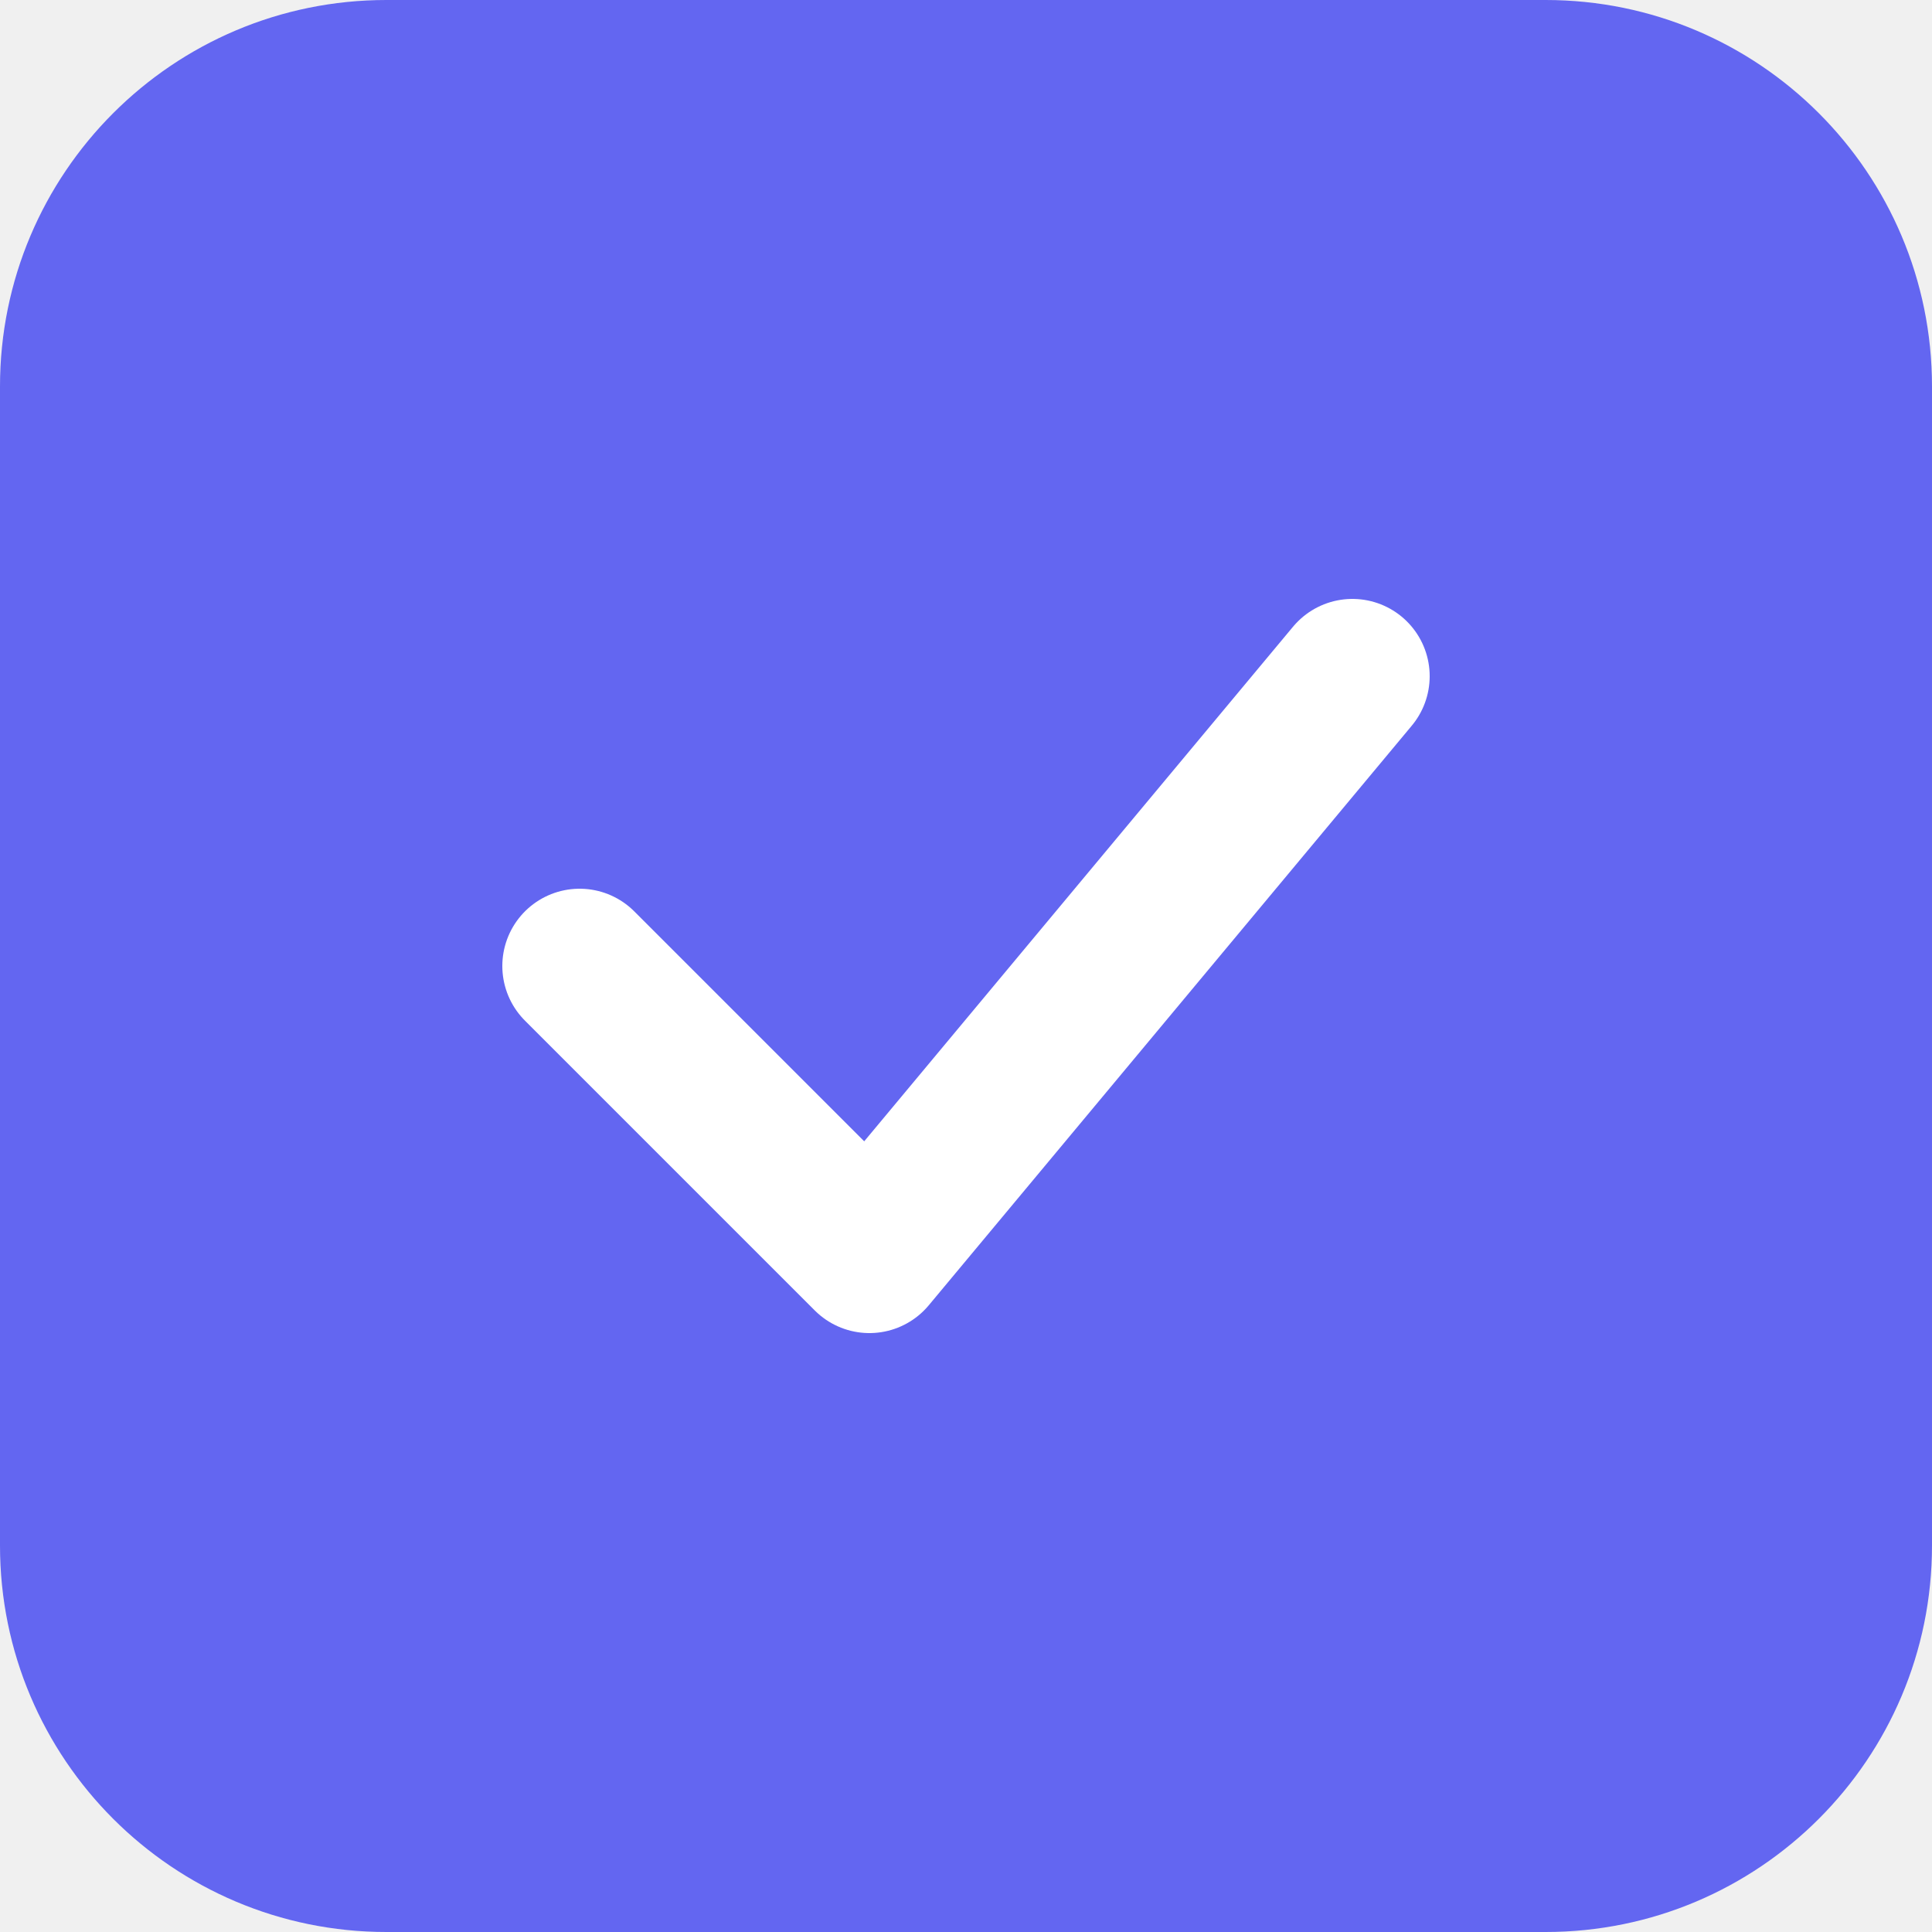
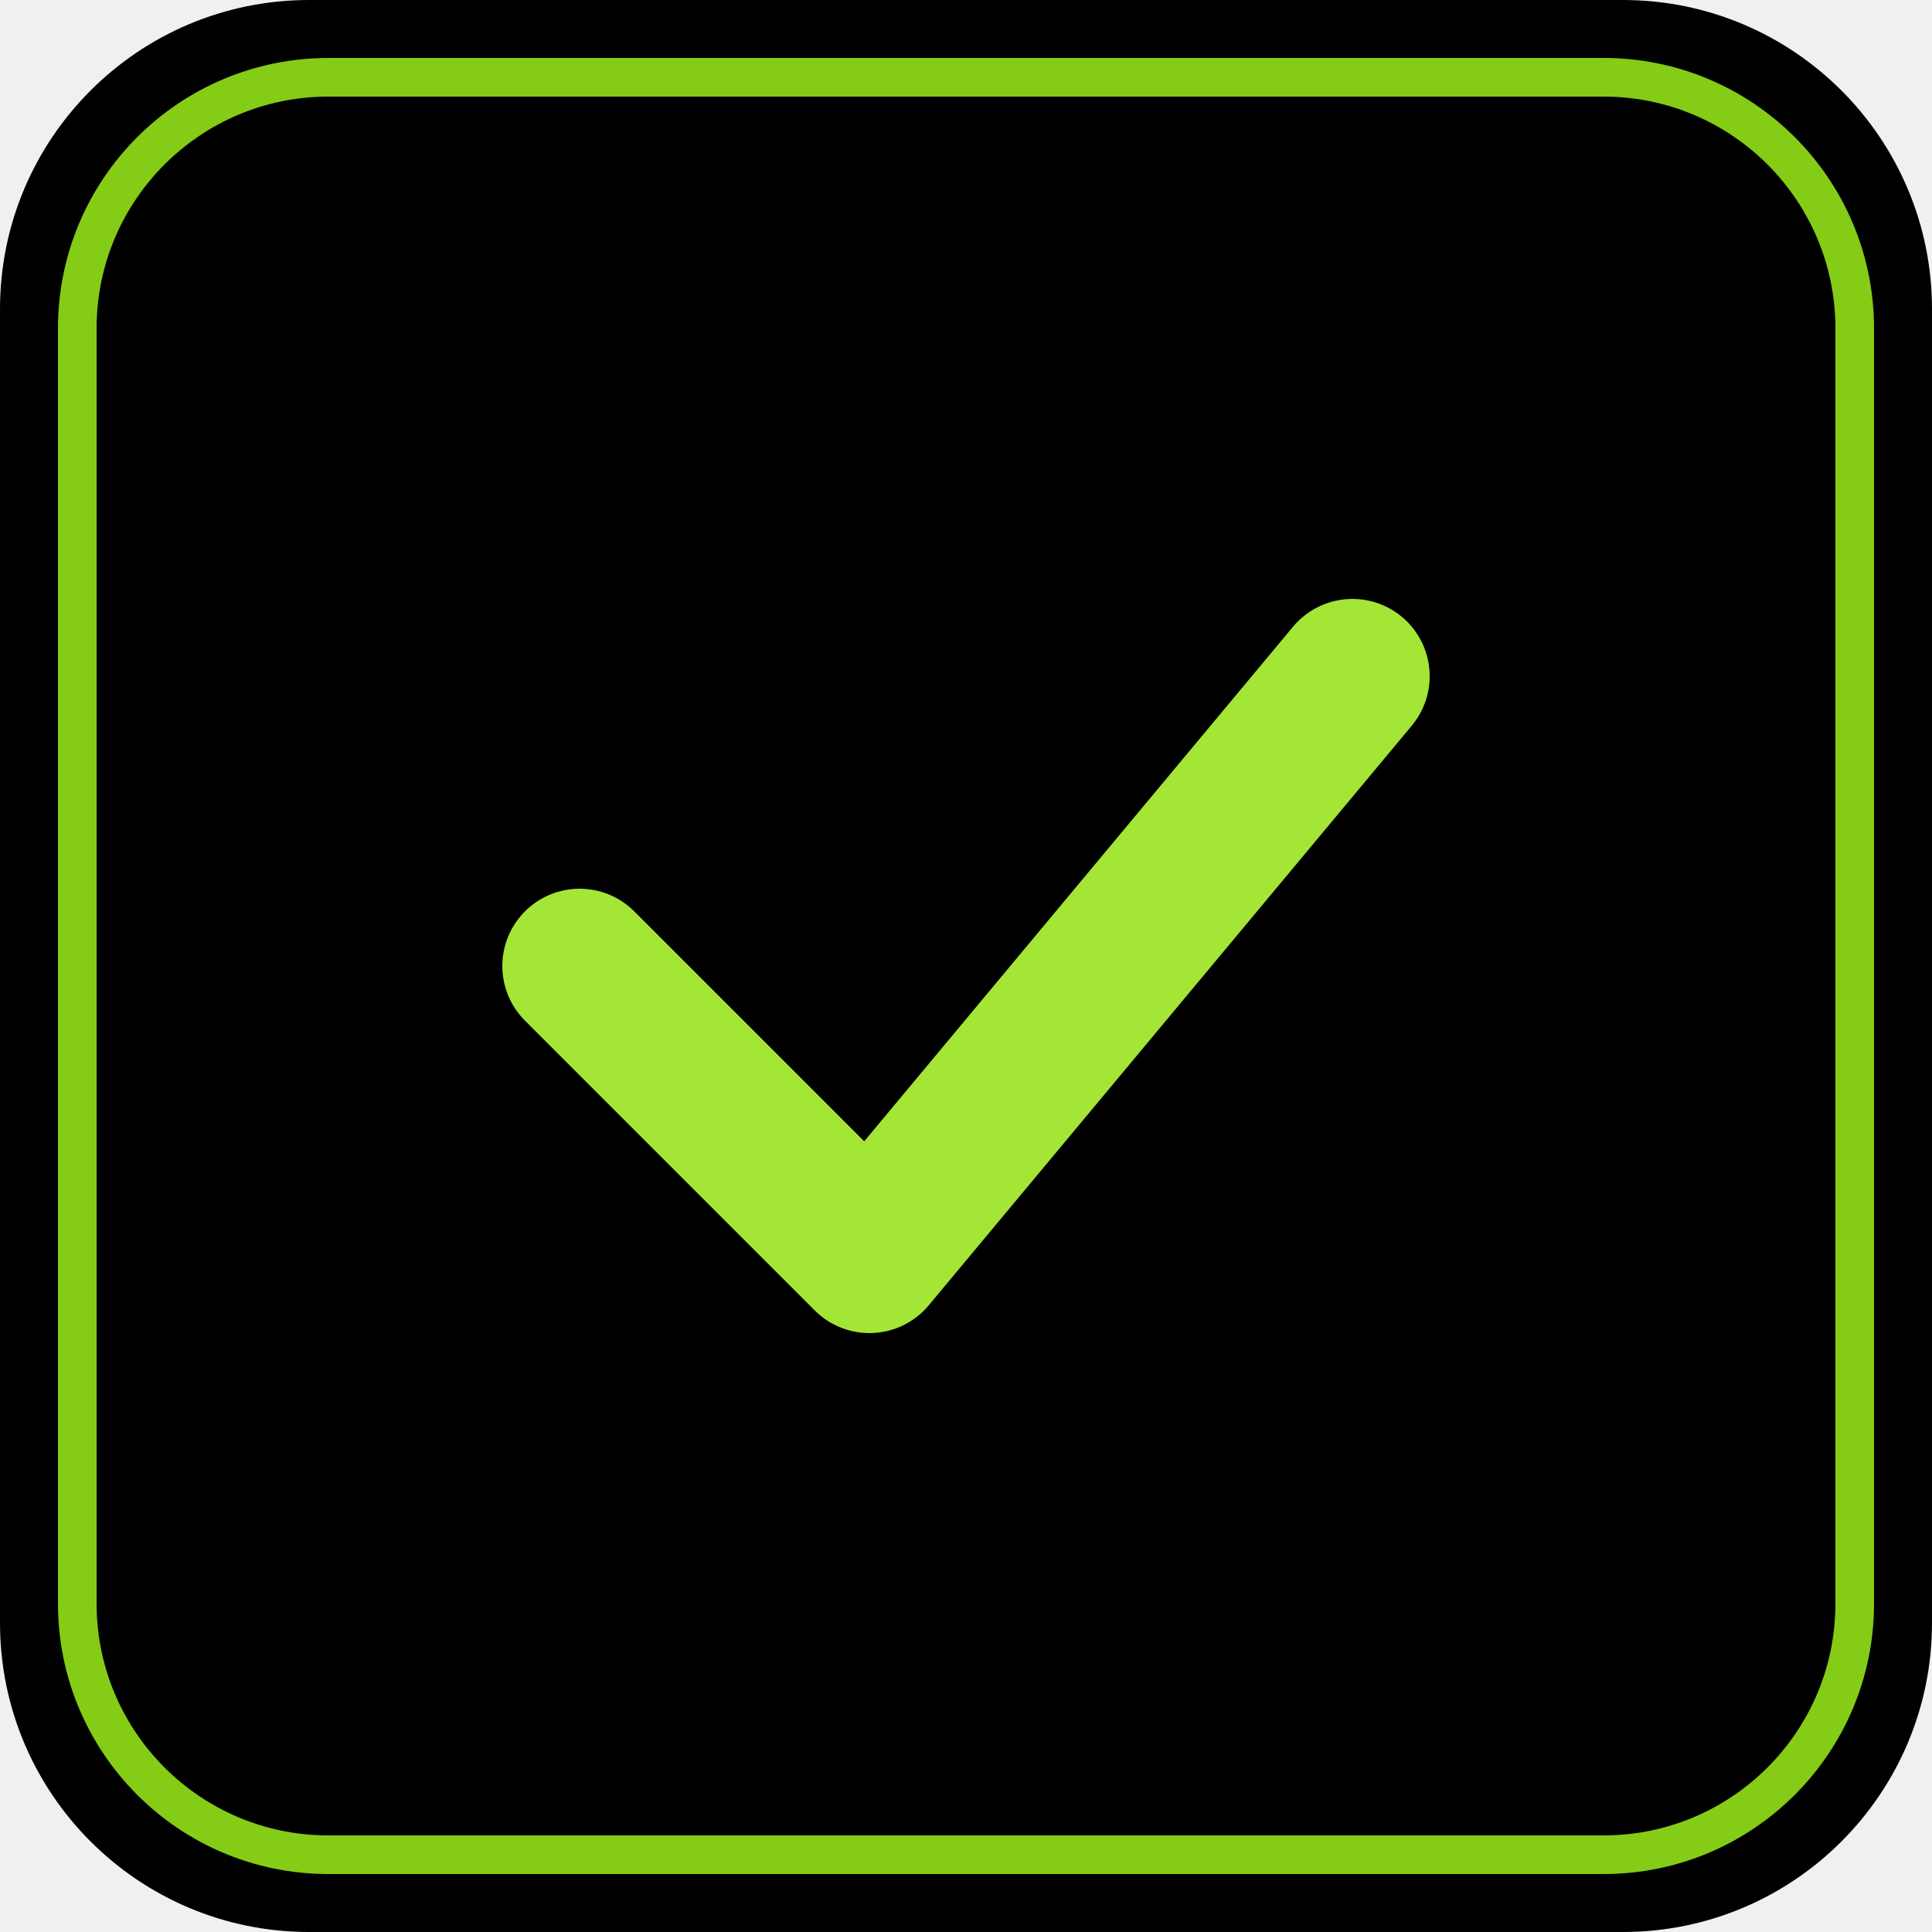
<svg xmlns="http://www.w3.org/2000/svg" viewBox="0 0 100 100">
-   <rect width="100" height="100" rx="20" fill="#6366f1" />
-   <path d="M30 50 L45 65 L70 35" stroke="white" stroke-width="8" fill="none" stroke-linecap="round" stroke-linejoin="round" />
+   <rect width="100" height="100" rx="16" fill="#000000" />
+   <rect x="4" y="4" width="92" height="92" rx="13" fill="none" stroke="#84cc16" stroke-width="2" />
+   <path d="M30 50 L45 65 L70 35" stroke="#a3e635" stroke-width="8" fill="none" stroke-linecap="round" stroke-linejoin="round" />
</svg>
